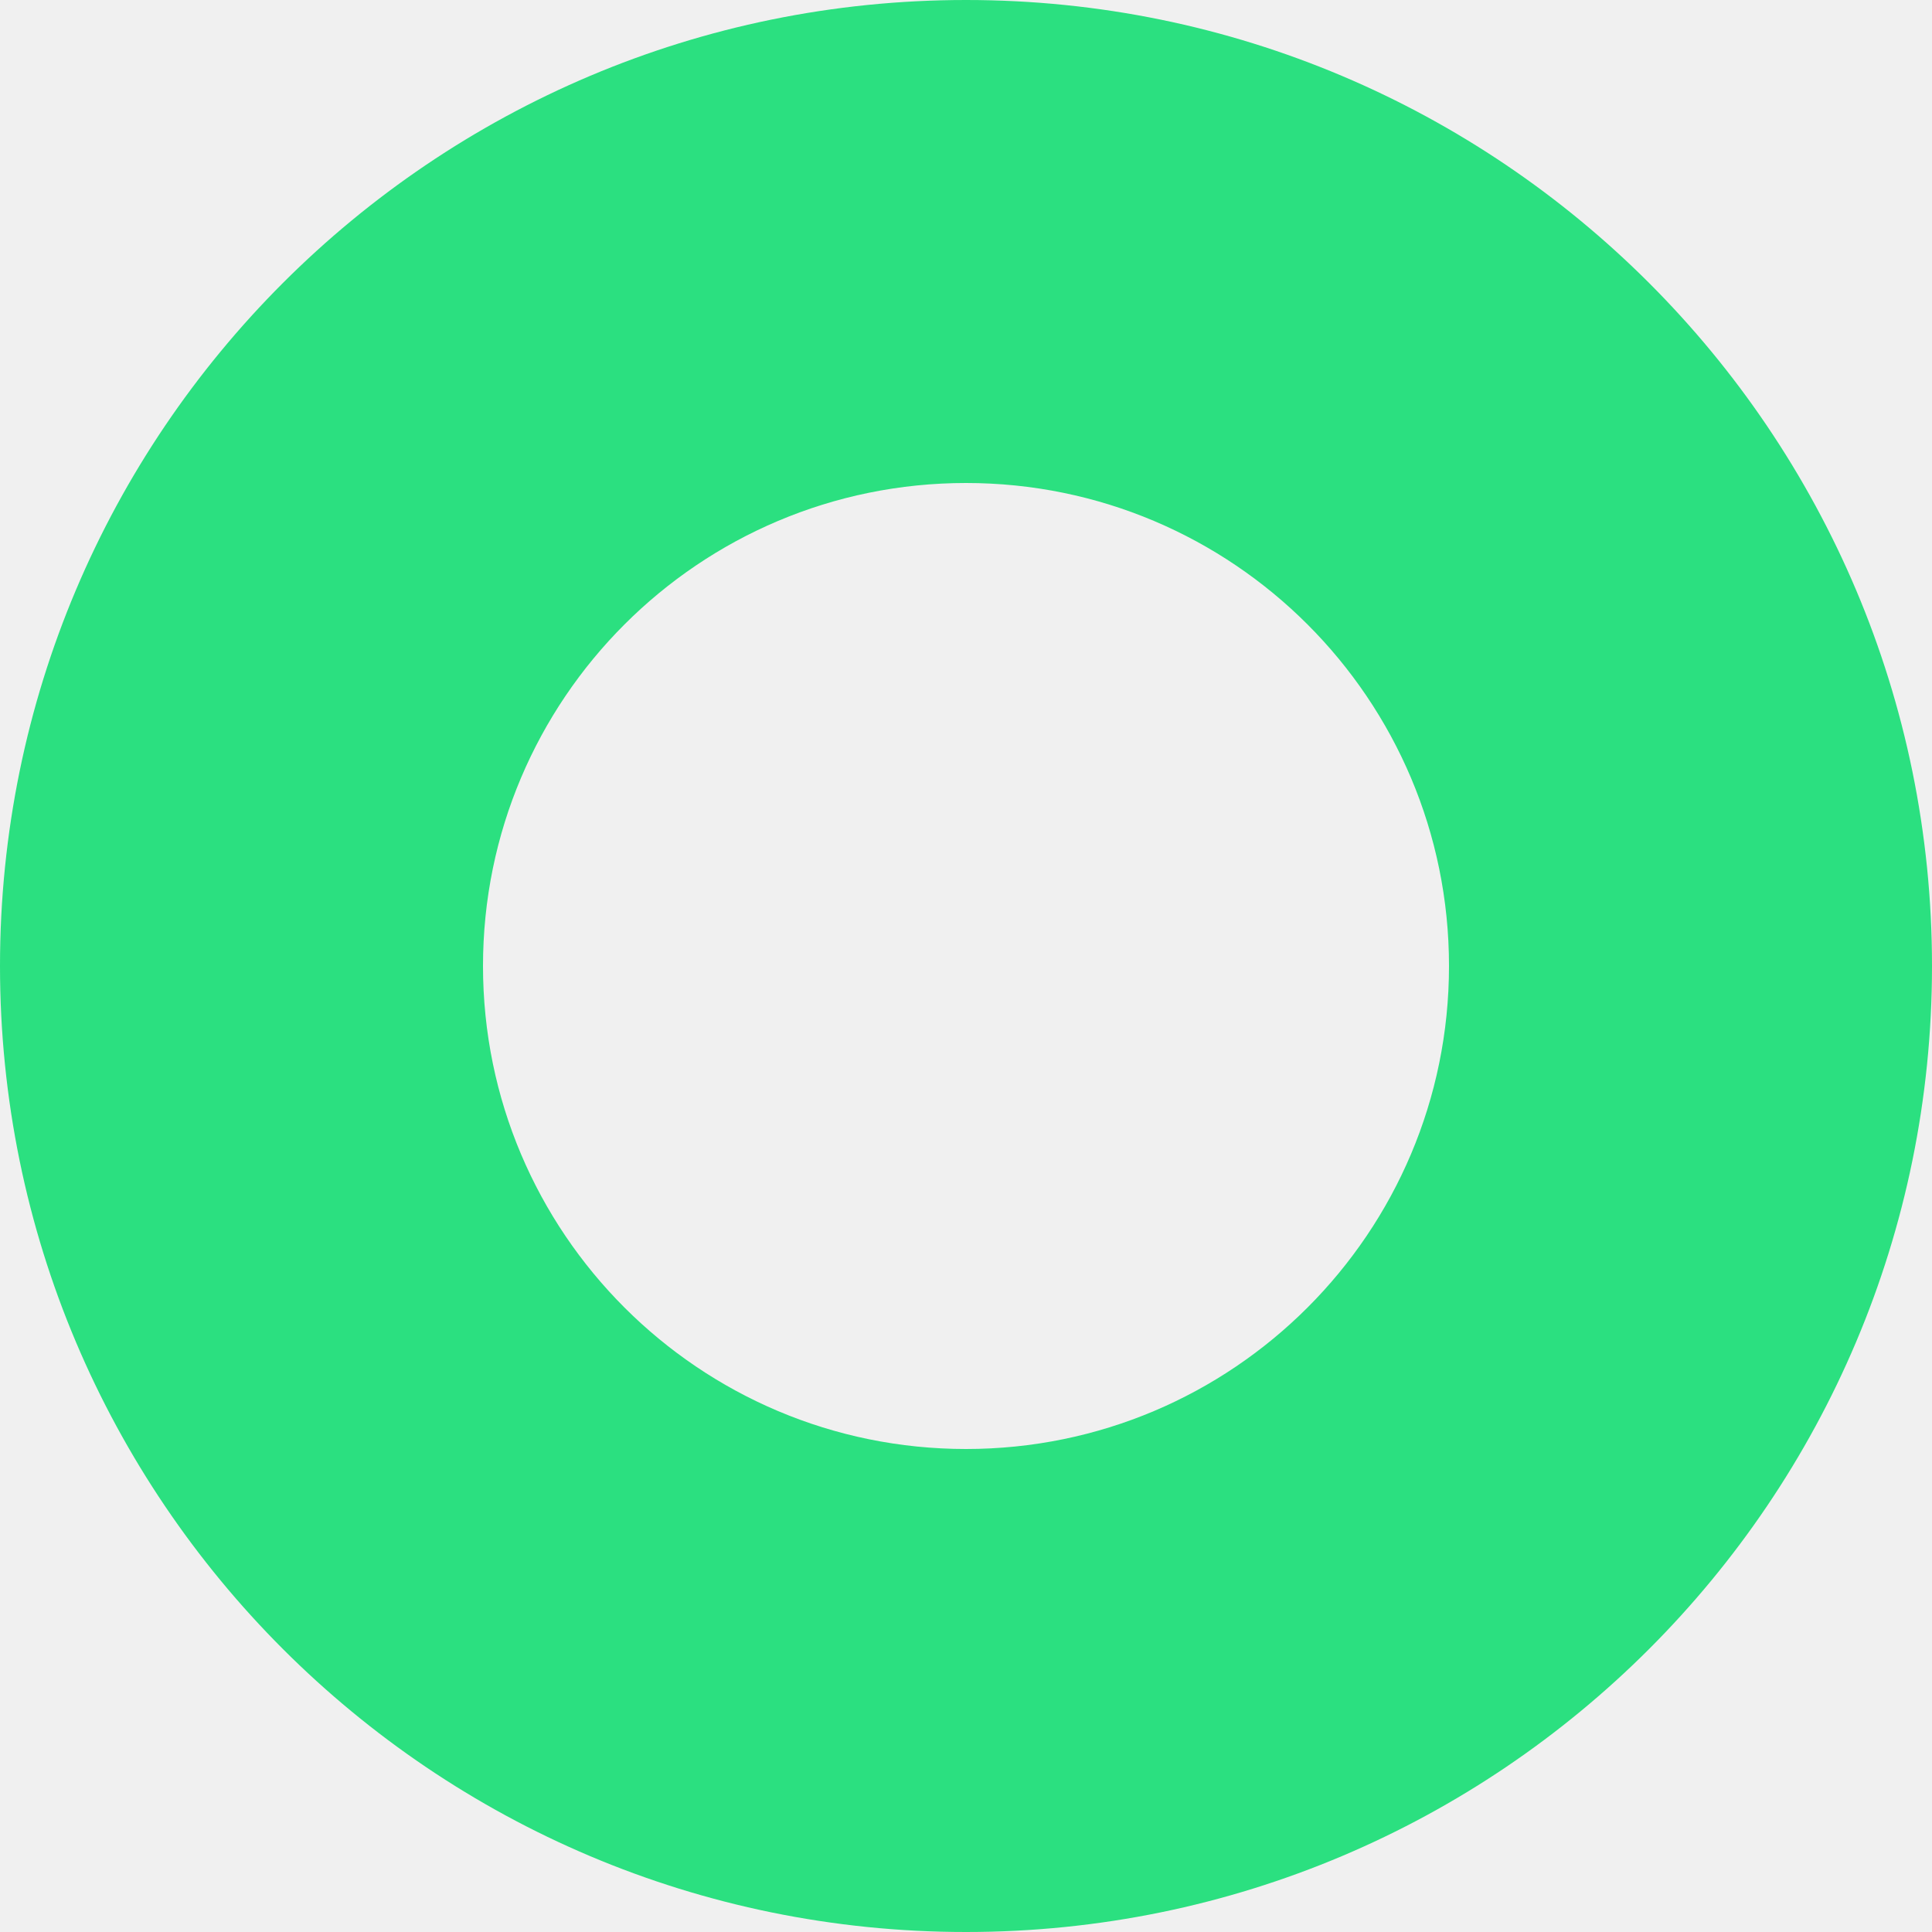
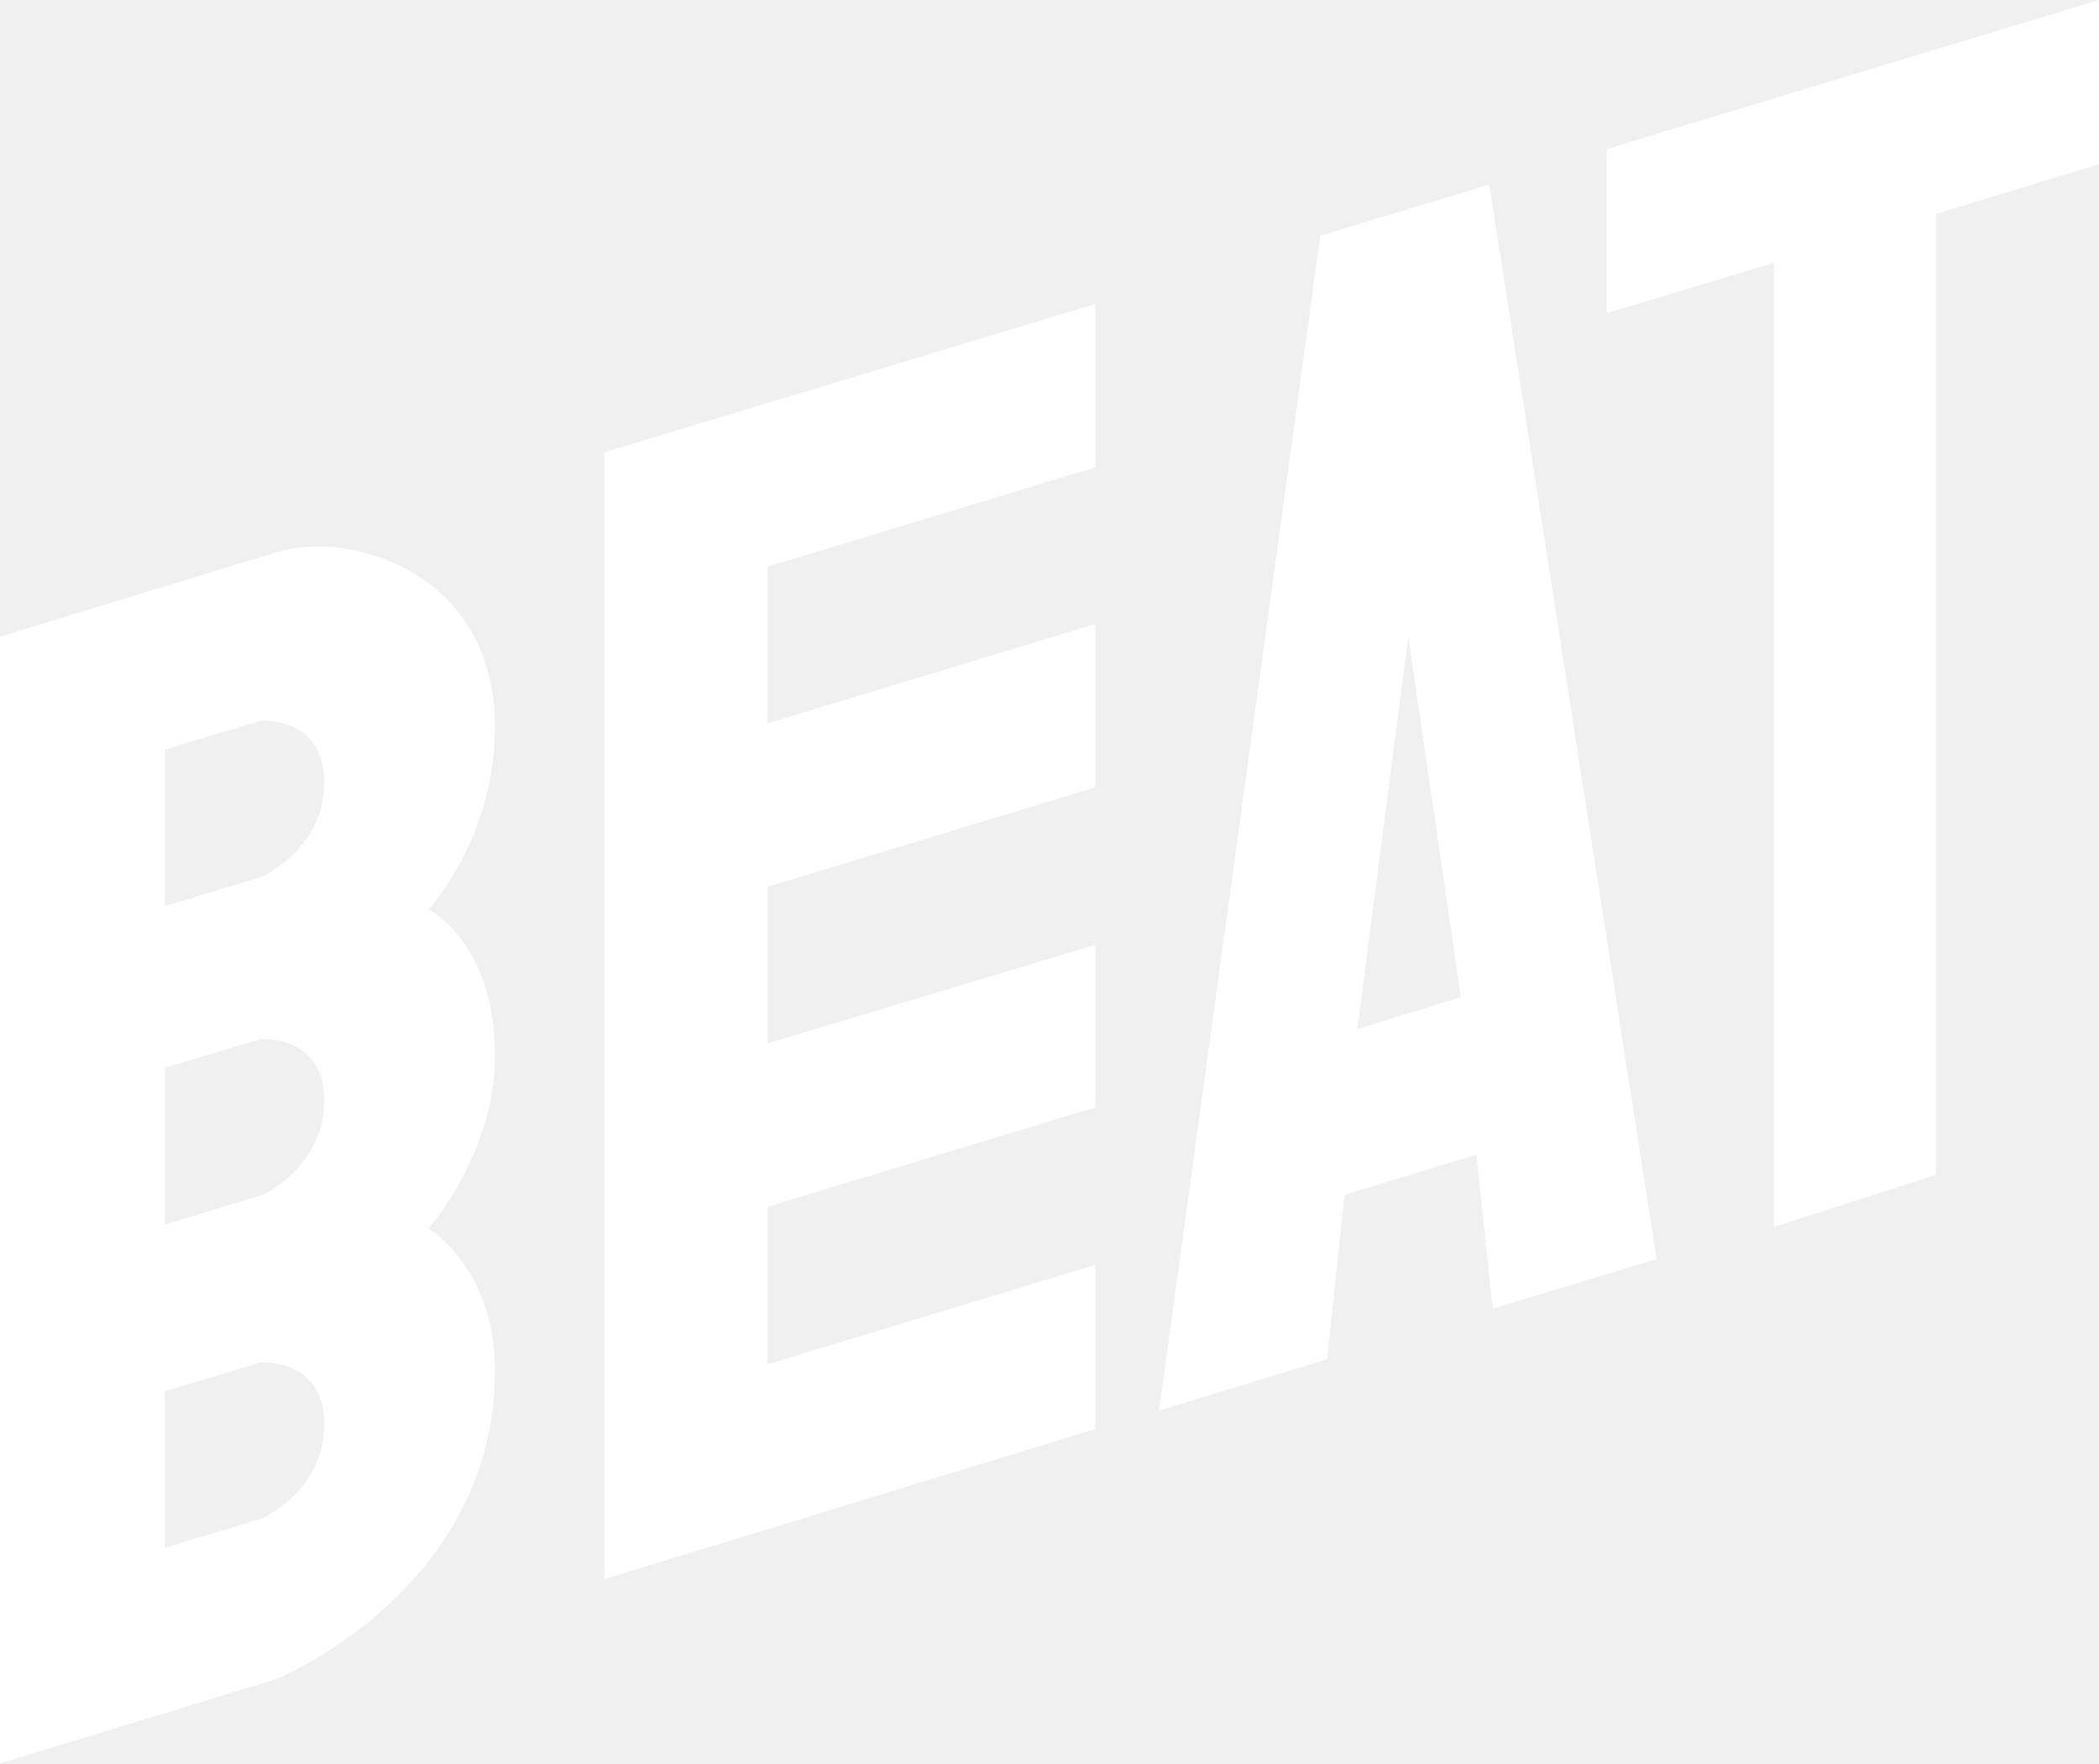
- <svg xmlns="http://www.w3.org/2000/svg" width="38" height="38" viewBox="0 0 38 38" fill="none">
-   <path fill-rule="evenodd" clip-rule="evenodd" d="M19 38C29.493 38 38 29.493 38 19C38 8.507 29.493 0 19 0C8.507 0 0 8.507 0 19C0 29.493 8.507 38 19 38ZM19 28.5C24.247 28.5 28.5 24.247 28.5 19C28.5 13.753 24.247 9.5 19 9.5C13.753 9.5 9.5 13.753 9.5 19C9.5 24.247 13.753 28.5 19 28.5Z" fill="#2BE080" />
+ <svg xmlns="http://www.w3.org/2000/svg" width="294" height="247" viewBox="0 0 294 247" fill="none">
+   <path d="M162.34 197.576L184.928 33.028L208.602 25.832L232.035 176.344L209.085 183.304L206.79 161.718L188.31 167.38L185.894 190.381L162.34 197.576ZM204.616 139.66L197.248 89.175L190.122 144.142L204.616 139.66Z" fill="#fff" />
+   <path d="M38.652 77.379C49.403 74.076 69.333 80.446 69.333 101.796C69.333 117.366 60.032 127.393 60.032 127.393C60.032 127.393 69.333 131.875 69.333 147.917C69.333 161.482 60.032 172.098 60.032 172.098C60.032 172.098 69.333 177.642 69.333 191.915C69.333 222.819 38.652 235.204 38.652 235.204L0 247V89.175C0 89.175 27.902 80.682 38.652 77.379ZM23.071 104.981V126.921L36.72 122.792C36.72 122.792 45.417 118.9 45.417 109.581C45.417 100.263 36.478 100.97 36.478 100.97L23.071 104.981ZM23.071 149.568V171.508L36.72 167.38C36.72 167.38 45.417 163.487 45.417 154.169C45.417 144.85 36.478 145.558 36.478 145.558L23.071 149.568ZM23.071 194.863V216.803L36.72 212.675C36.72 212.675 45.417 208.782 45.417 199.464C45.417 190.145 36.478 190.853 36.478 190.853L23.071 194.863Z" fill="#fff" />
+   <path d="M84.673 63.342V221.168L153.402 200.171V177.17L107.502 191.089V169.031L153.402 155.112V132.347L107.502 146.148V124.208L153.402 110.289V87.405L107.502 101.324V79.384L153.402 65.466V42.582L84.673 63.342Z" fill="#fff" />
+   <path d="M248.463 171.862V36.802L225.03 43.88V20.878L294 0V23.001L271.171 29.961V164.549L248.463 171.862Z" fill="#fff" />
</svg>
